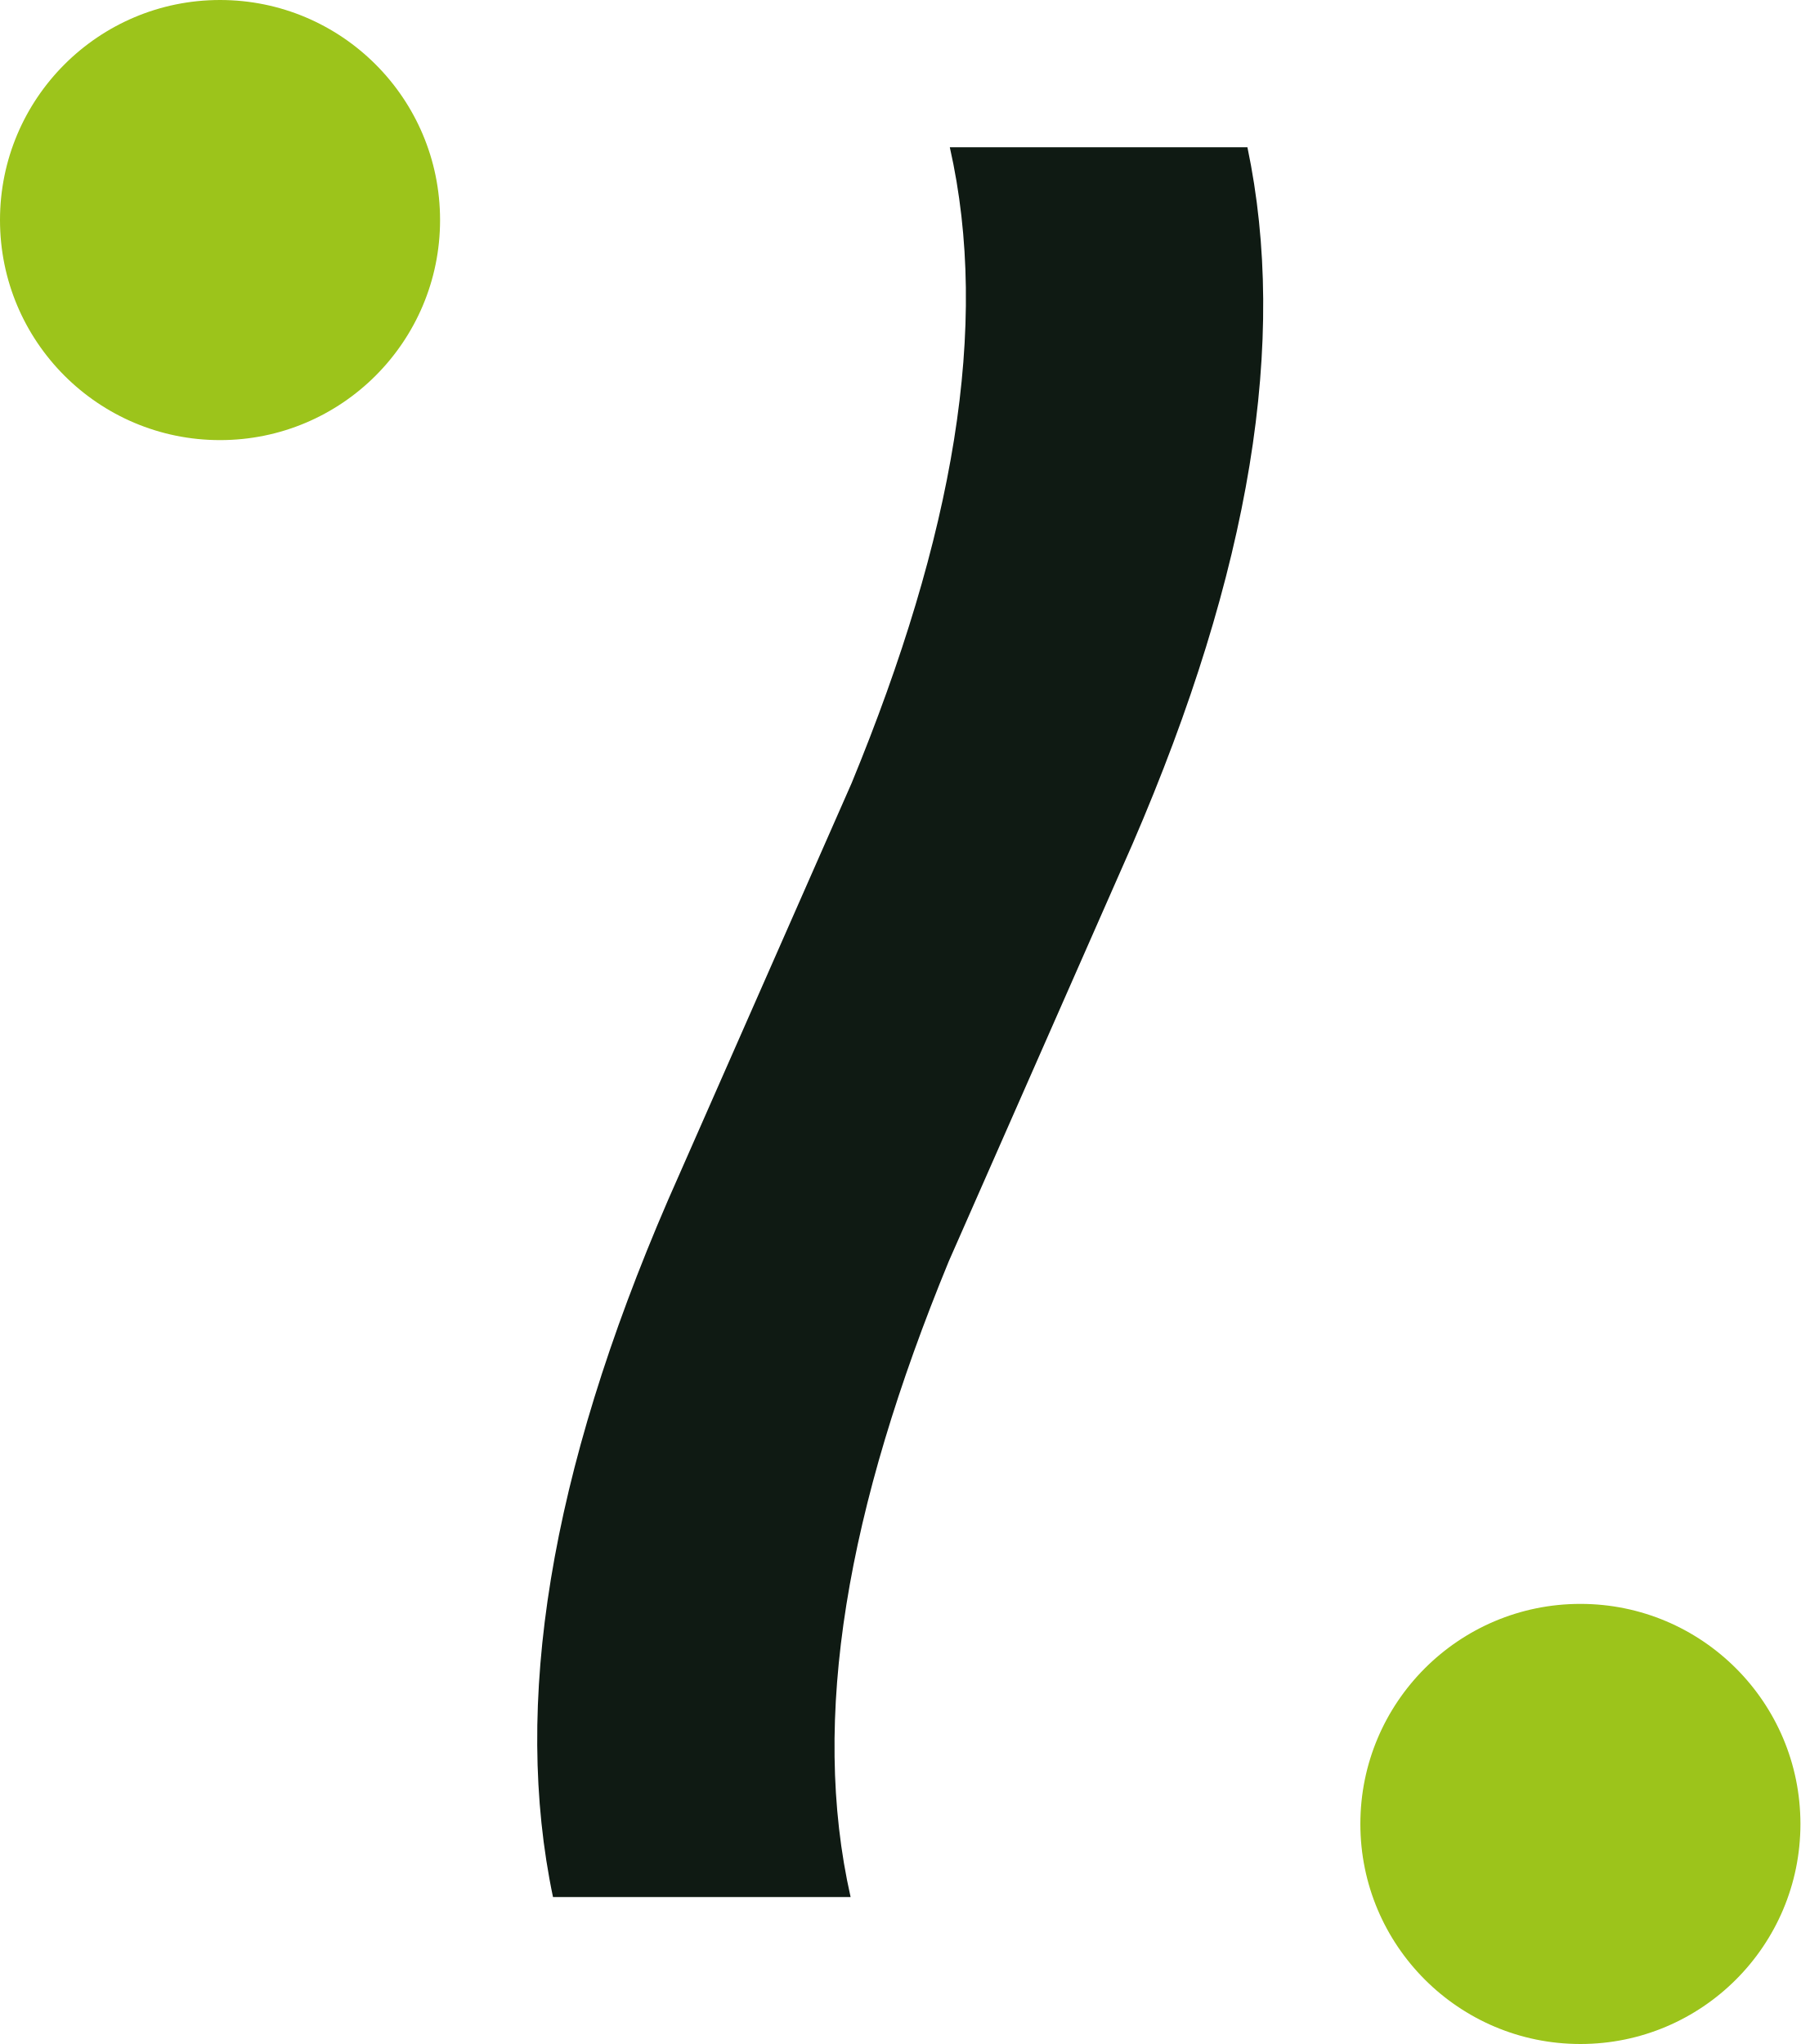
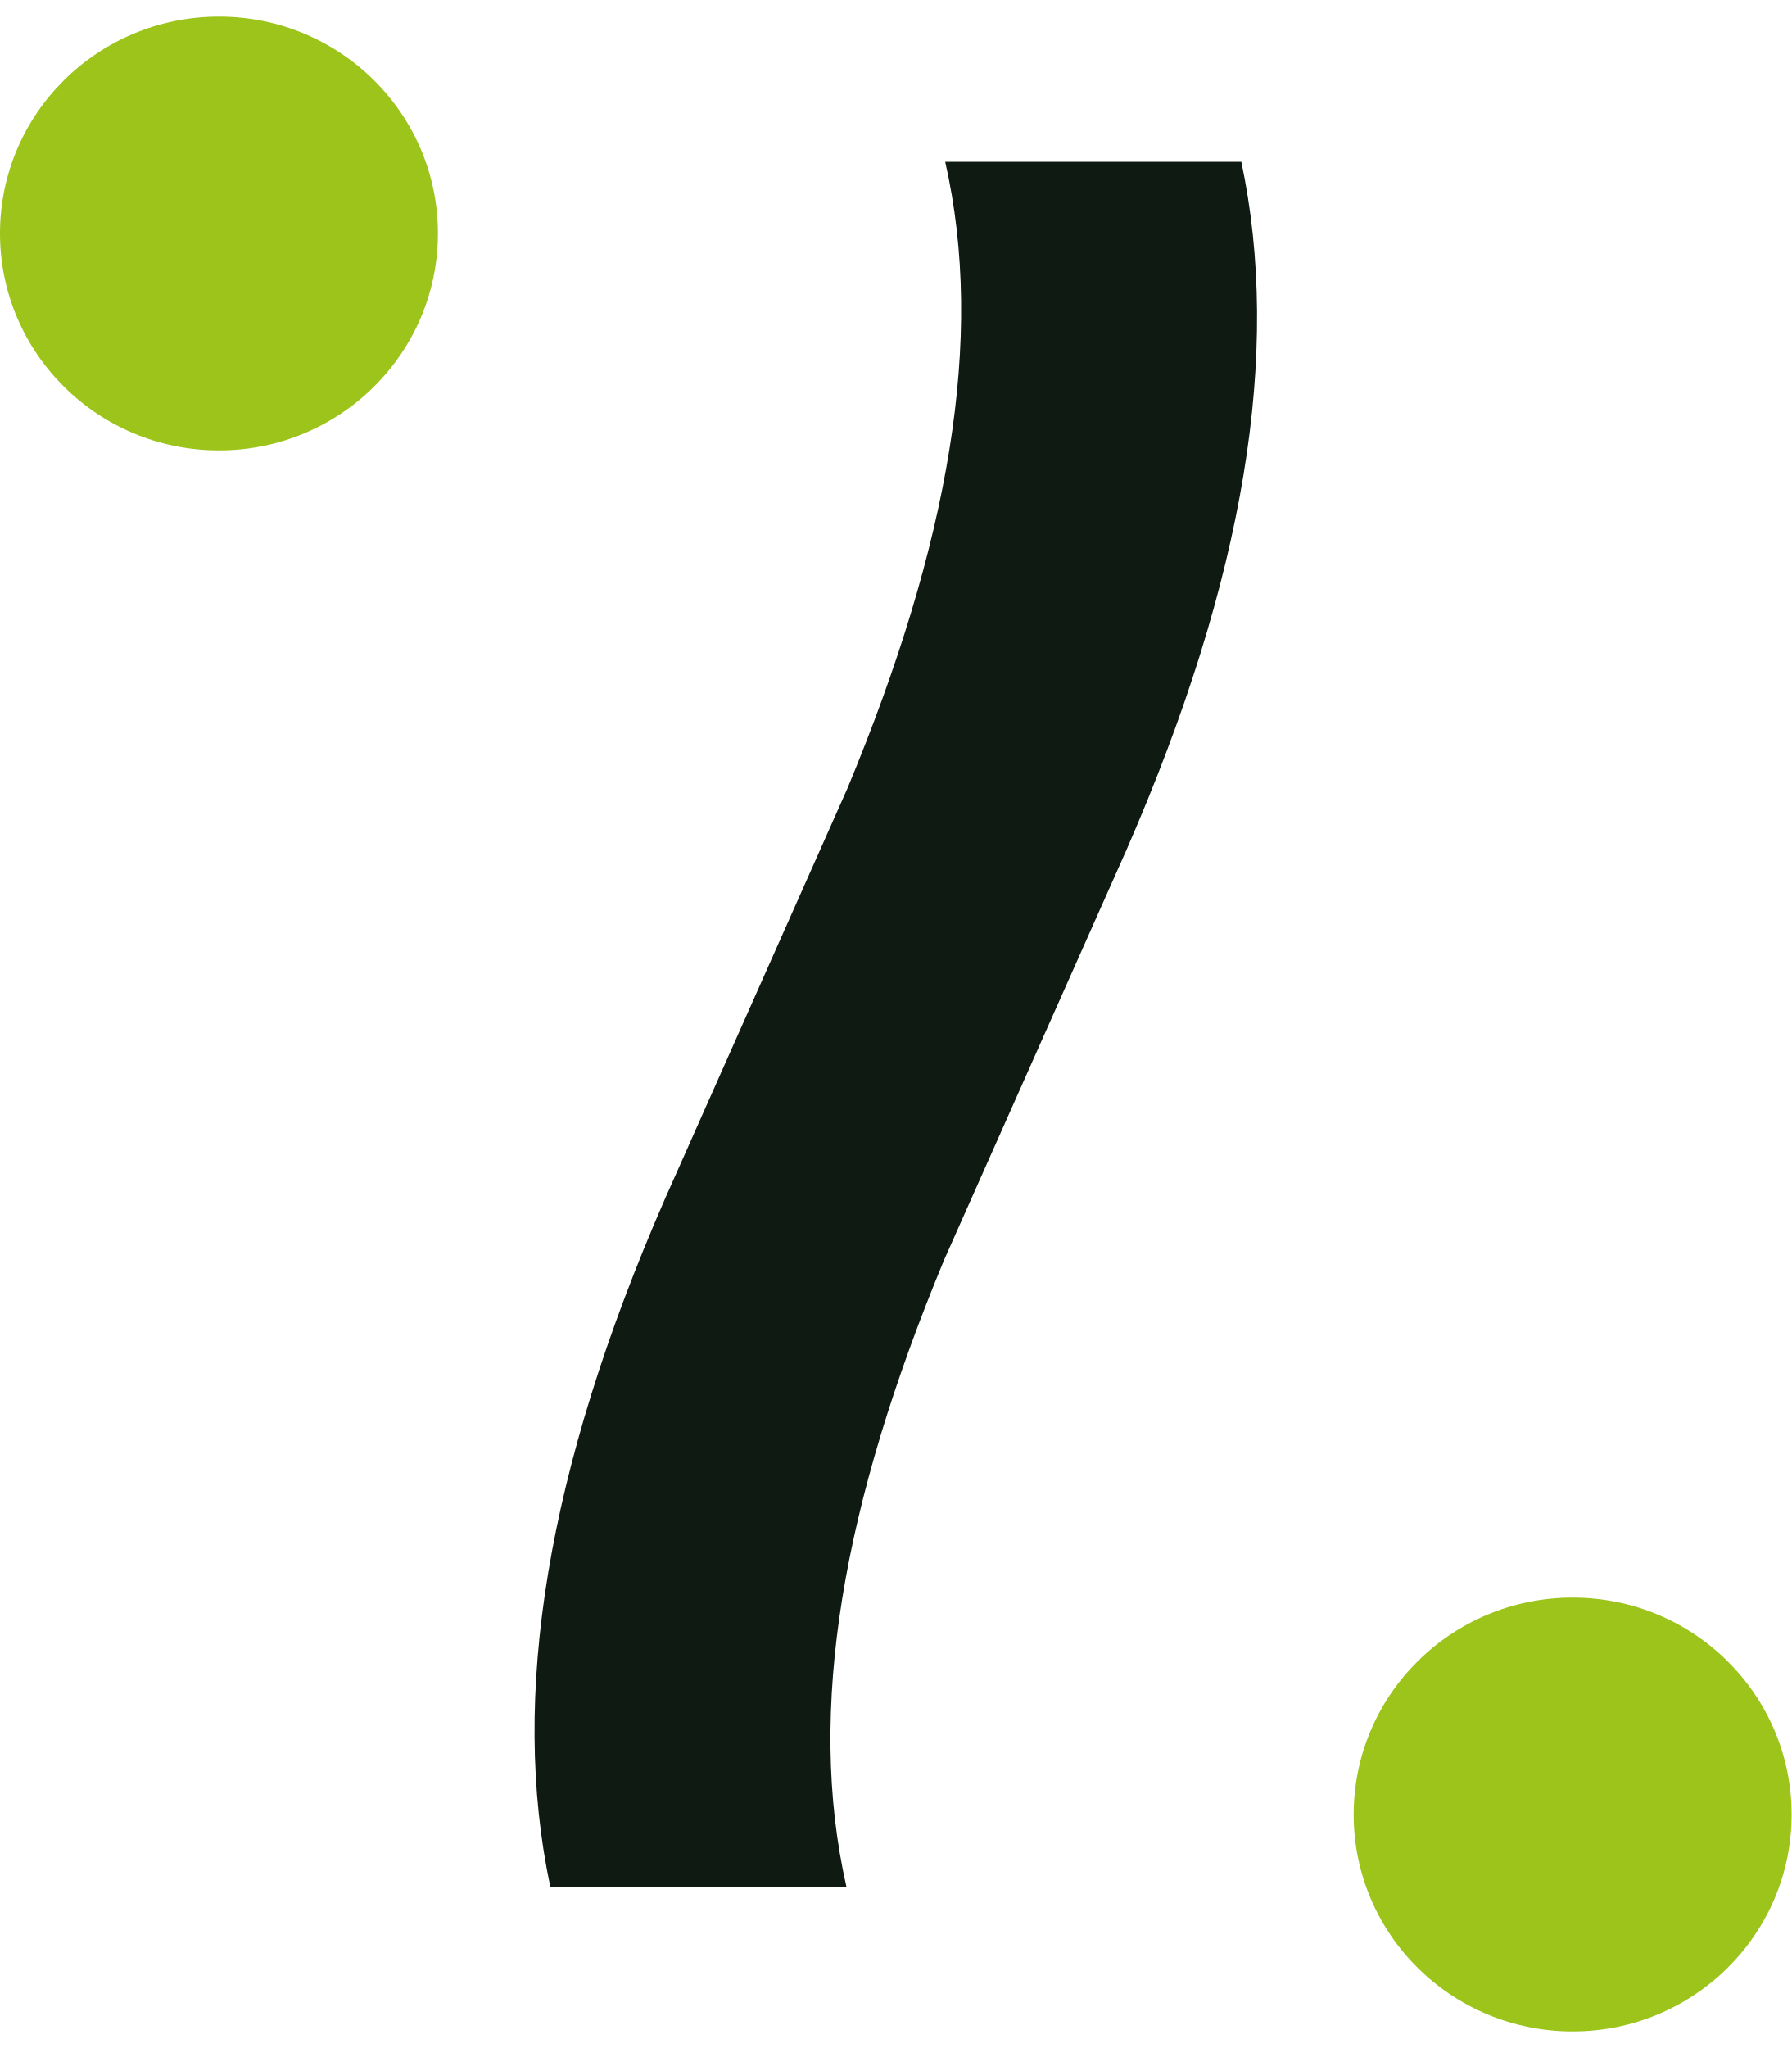
- <svg xmlns="http://www.w3.org/2000/svg" id="Calque_2" data-name="Calque 2" viewBox="0 0 52.45 59.54">
-   <defs>
-     <style>
-       .cls-1 {
-         fill: #9cc41b;
-       }
- 
-       .cls-2 {
-         fill: #0f1a13;
-       }
-     </style>
-   </defs>
-   <g id="BarrePicyo">
-     <g>
-       <g>
-         <circle class="cls-1" cx="46.04" cy="53.13" r="6.41" />
-         <circle class="cls-1" cx="6.41" cy="6.41" r="6.41" />
-       </g>
-       <path class="cls-2" d="M36.34,4.29h-8.67c1.18,5.22.1,11.33-2.86,18.52l-5.35,12.15c-3.45,7.98-4.53,14.68-3.35,20.3h8.67c-1.18-5.22-.1-11.33,2.86-18.52l5.35-12.15c3.45-7.98,4.53-14.68,3.35-20.3Z" />
-     </g>
+ <svg xmlns="http://www.w3.org/2000/svg" width="35px" height="40px" viewBox="0 0 35 40" version="1.1">
+   <g id="surface1">
+     <path style=" stroke:none;fill-rule:nonzero;fill:rgb(61.176%,76.863%,10.588%);fill-opacity:1;" d="M 35 35.441 C 35 33.102 33.086 31.203 30.723 31.203 C 28.359 31.203 26.445 33.102 26.445 35.441 C 26.445 37.781 28.359 39.676 30.723 39.676 C 33.086 39.676 35 37.781 35 35.441 Z M 35 35.441 " />
+     <path style=" stroke:none;fill-rule:nonzero;fill:rgb(61.176%,76.863%,10.588%);fill-opacity:1;" d="M 8.555 4.559 C 8.555 2.219 6.641 0.324 4.277 0.324 C 1.914 0.324 0 2.219 0 4.559 C 0 6.898 1.914 8.797 4.277 8.797 C 6.641 8.797 8.555 6.898 8.555 4.559 Z M 8.555 4.559 " />
+     <path style=" stroke:none;fill-rule:nonzero;fill:rgb(5.882%,10.196%,7.451%);fill-opacity:1;" d="M 24.25 3.16 L 18.465 3.16 C 19.25 6.609 18.531 10.648 16.555 15.398 L 12.984 23.43 C 10.684 28.703 9.961 33.133 10.75 36.848 L 16.535 36.848 C 15.75 33.398 16.469 29.359 18.445 24.605 L 22.016 16.578 C 24.316 11.301 25.039 6.875 24.25 3.16 Z M 24.25 3.16 " />
  </g>
</svg>
